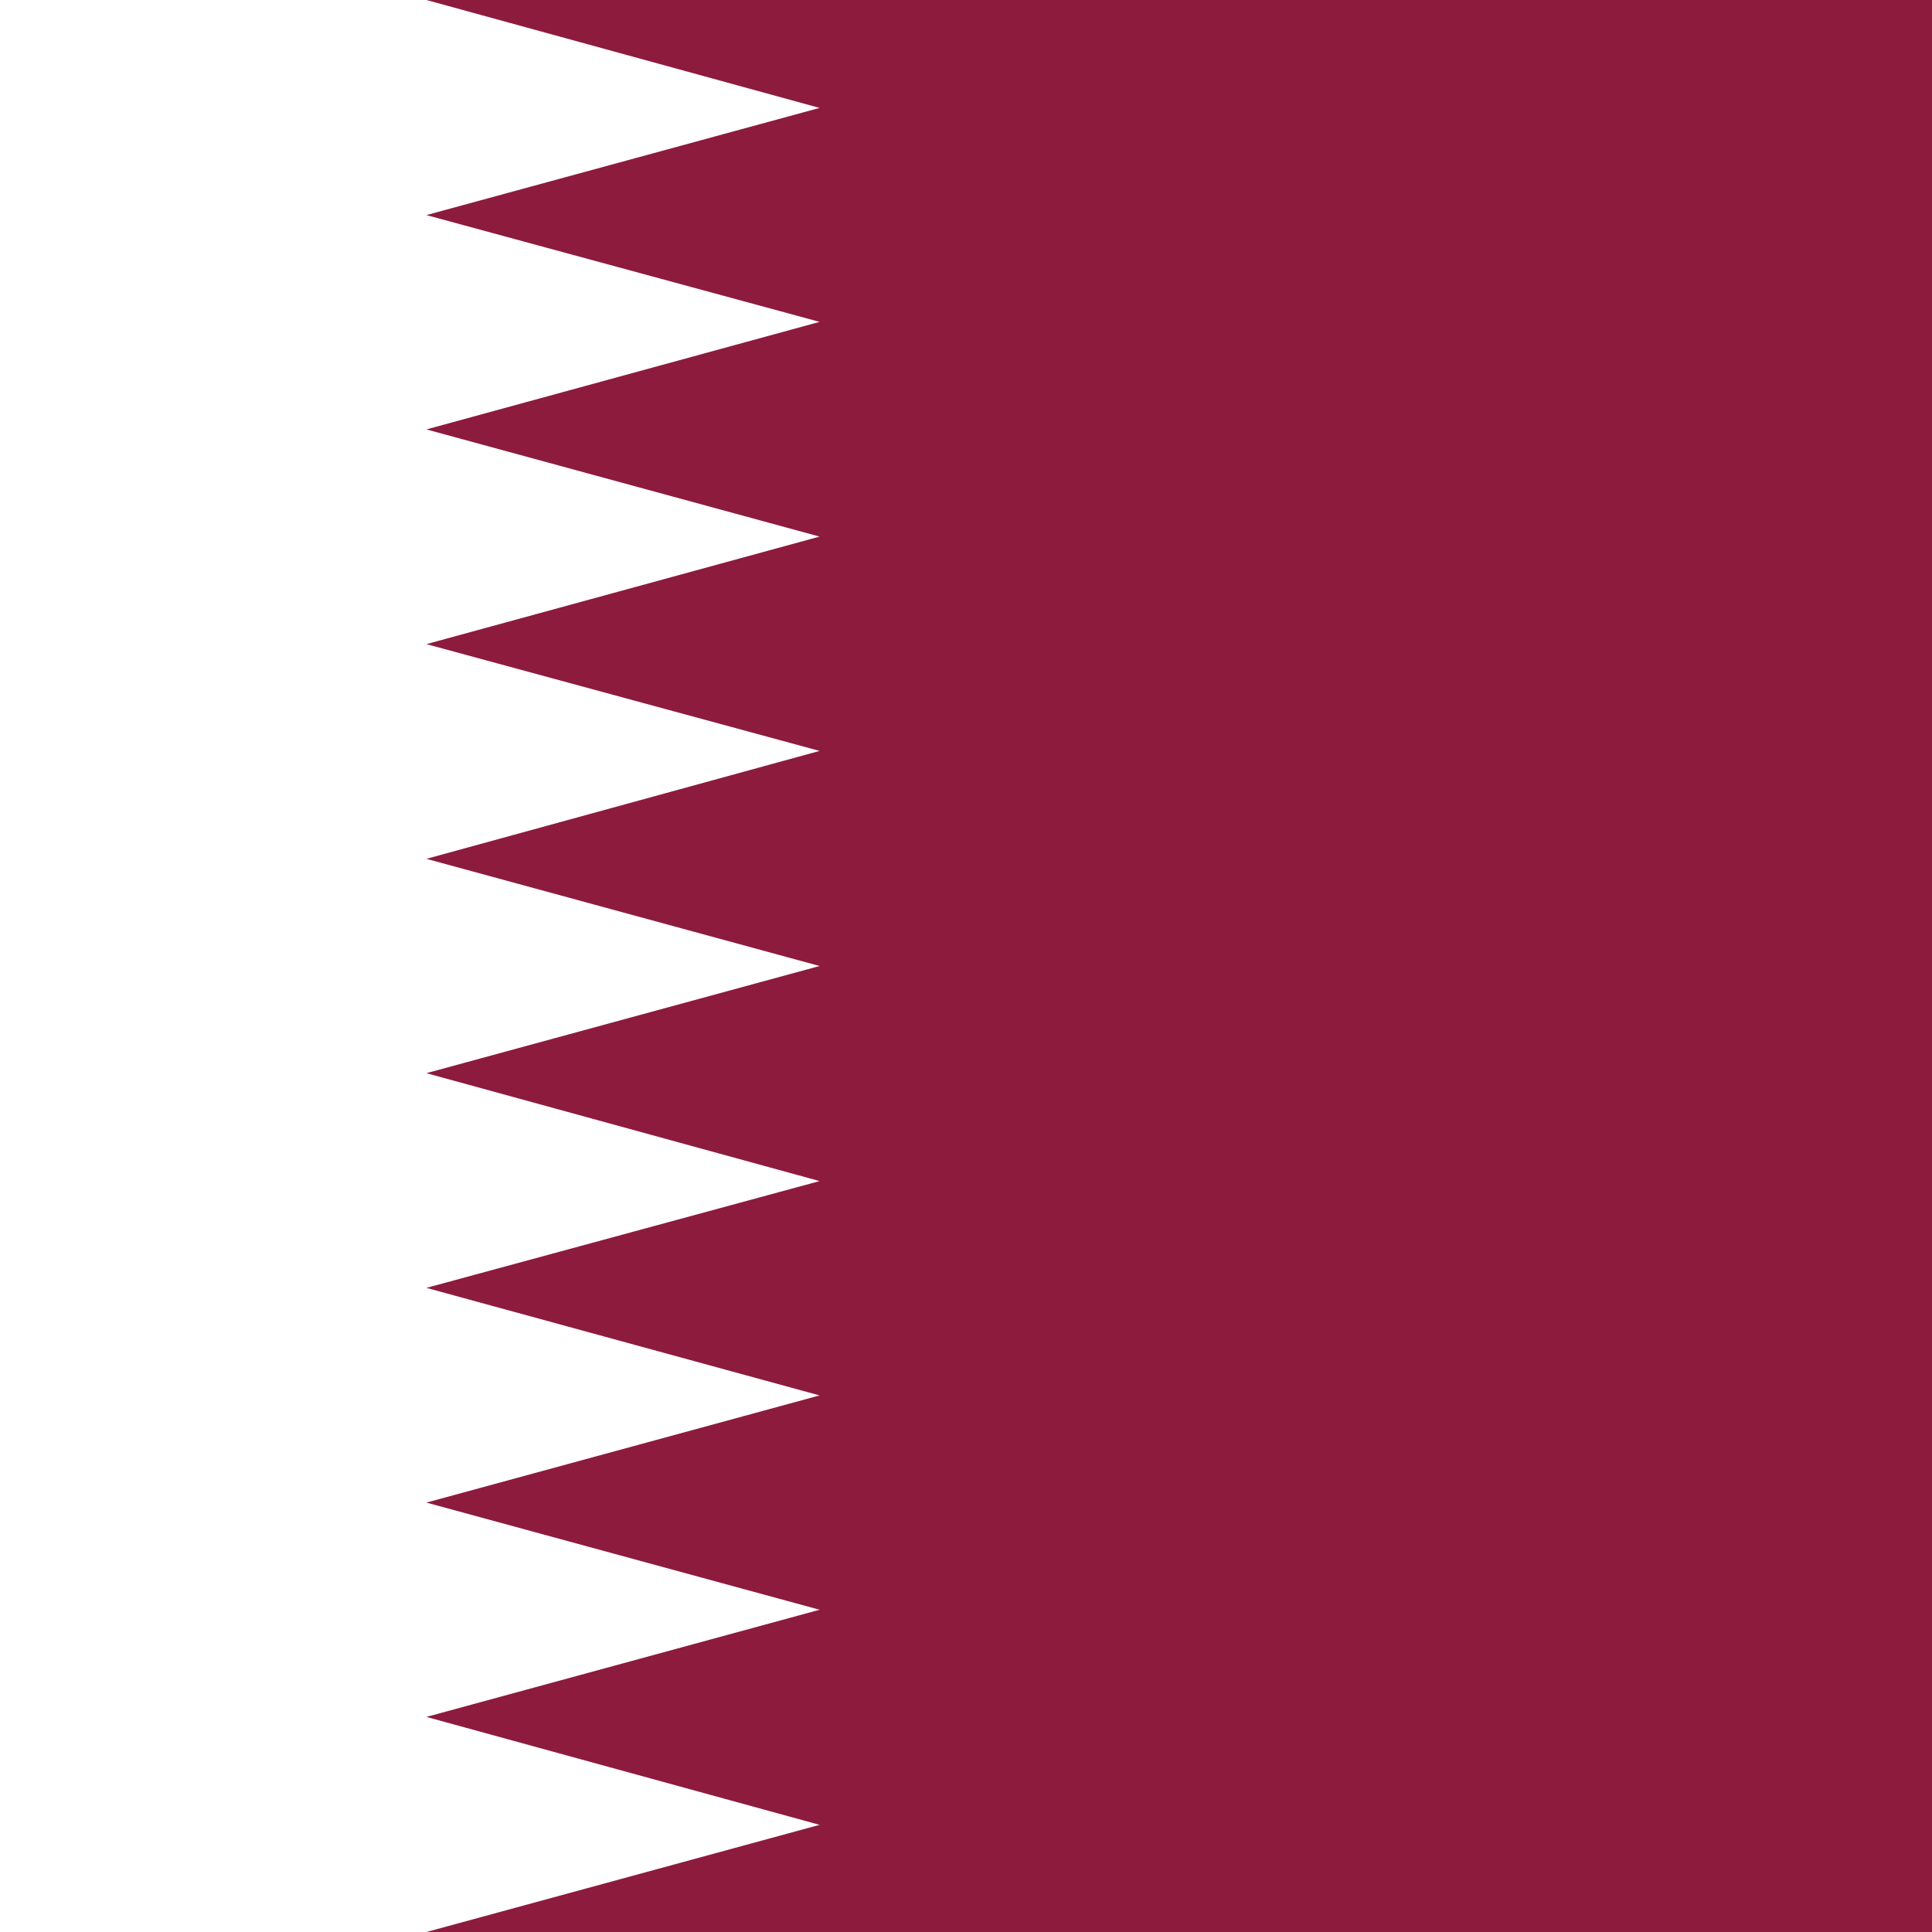
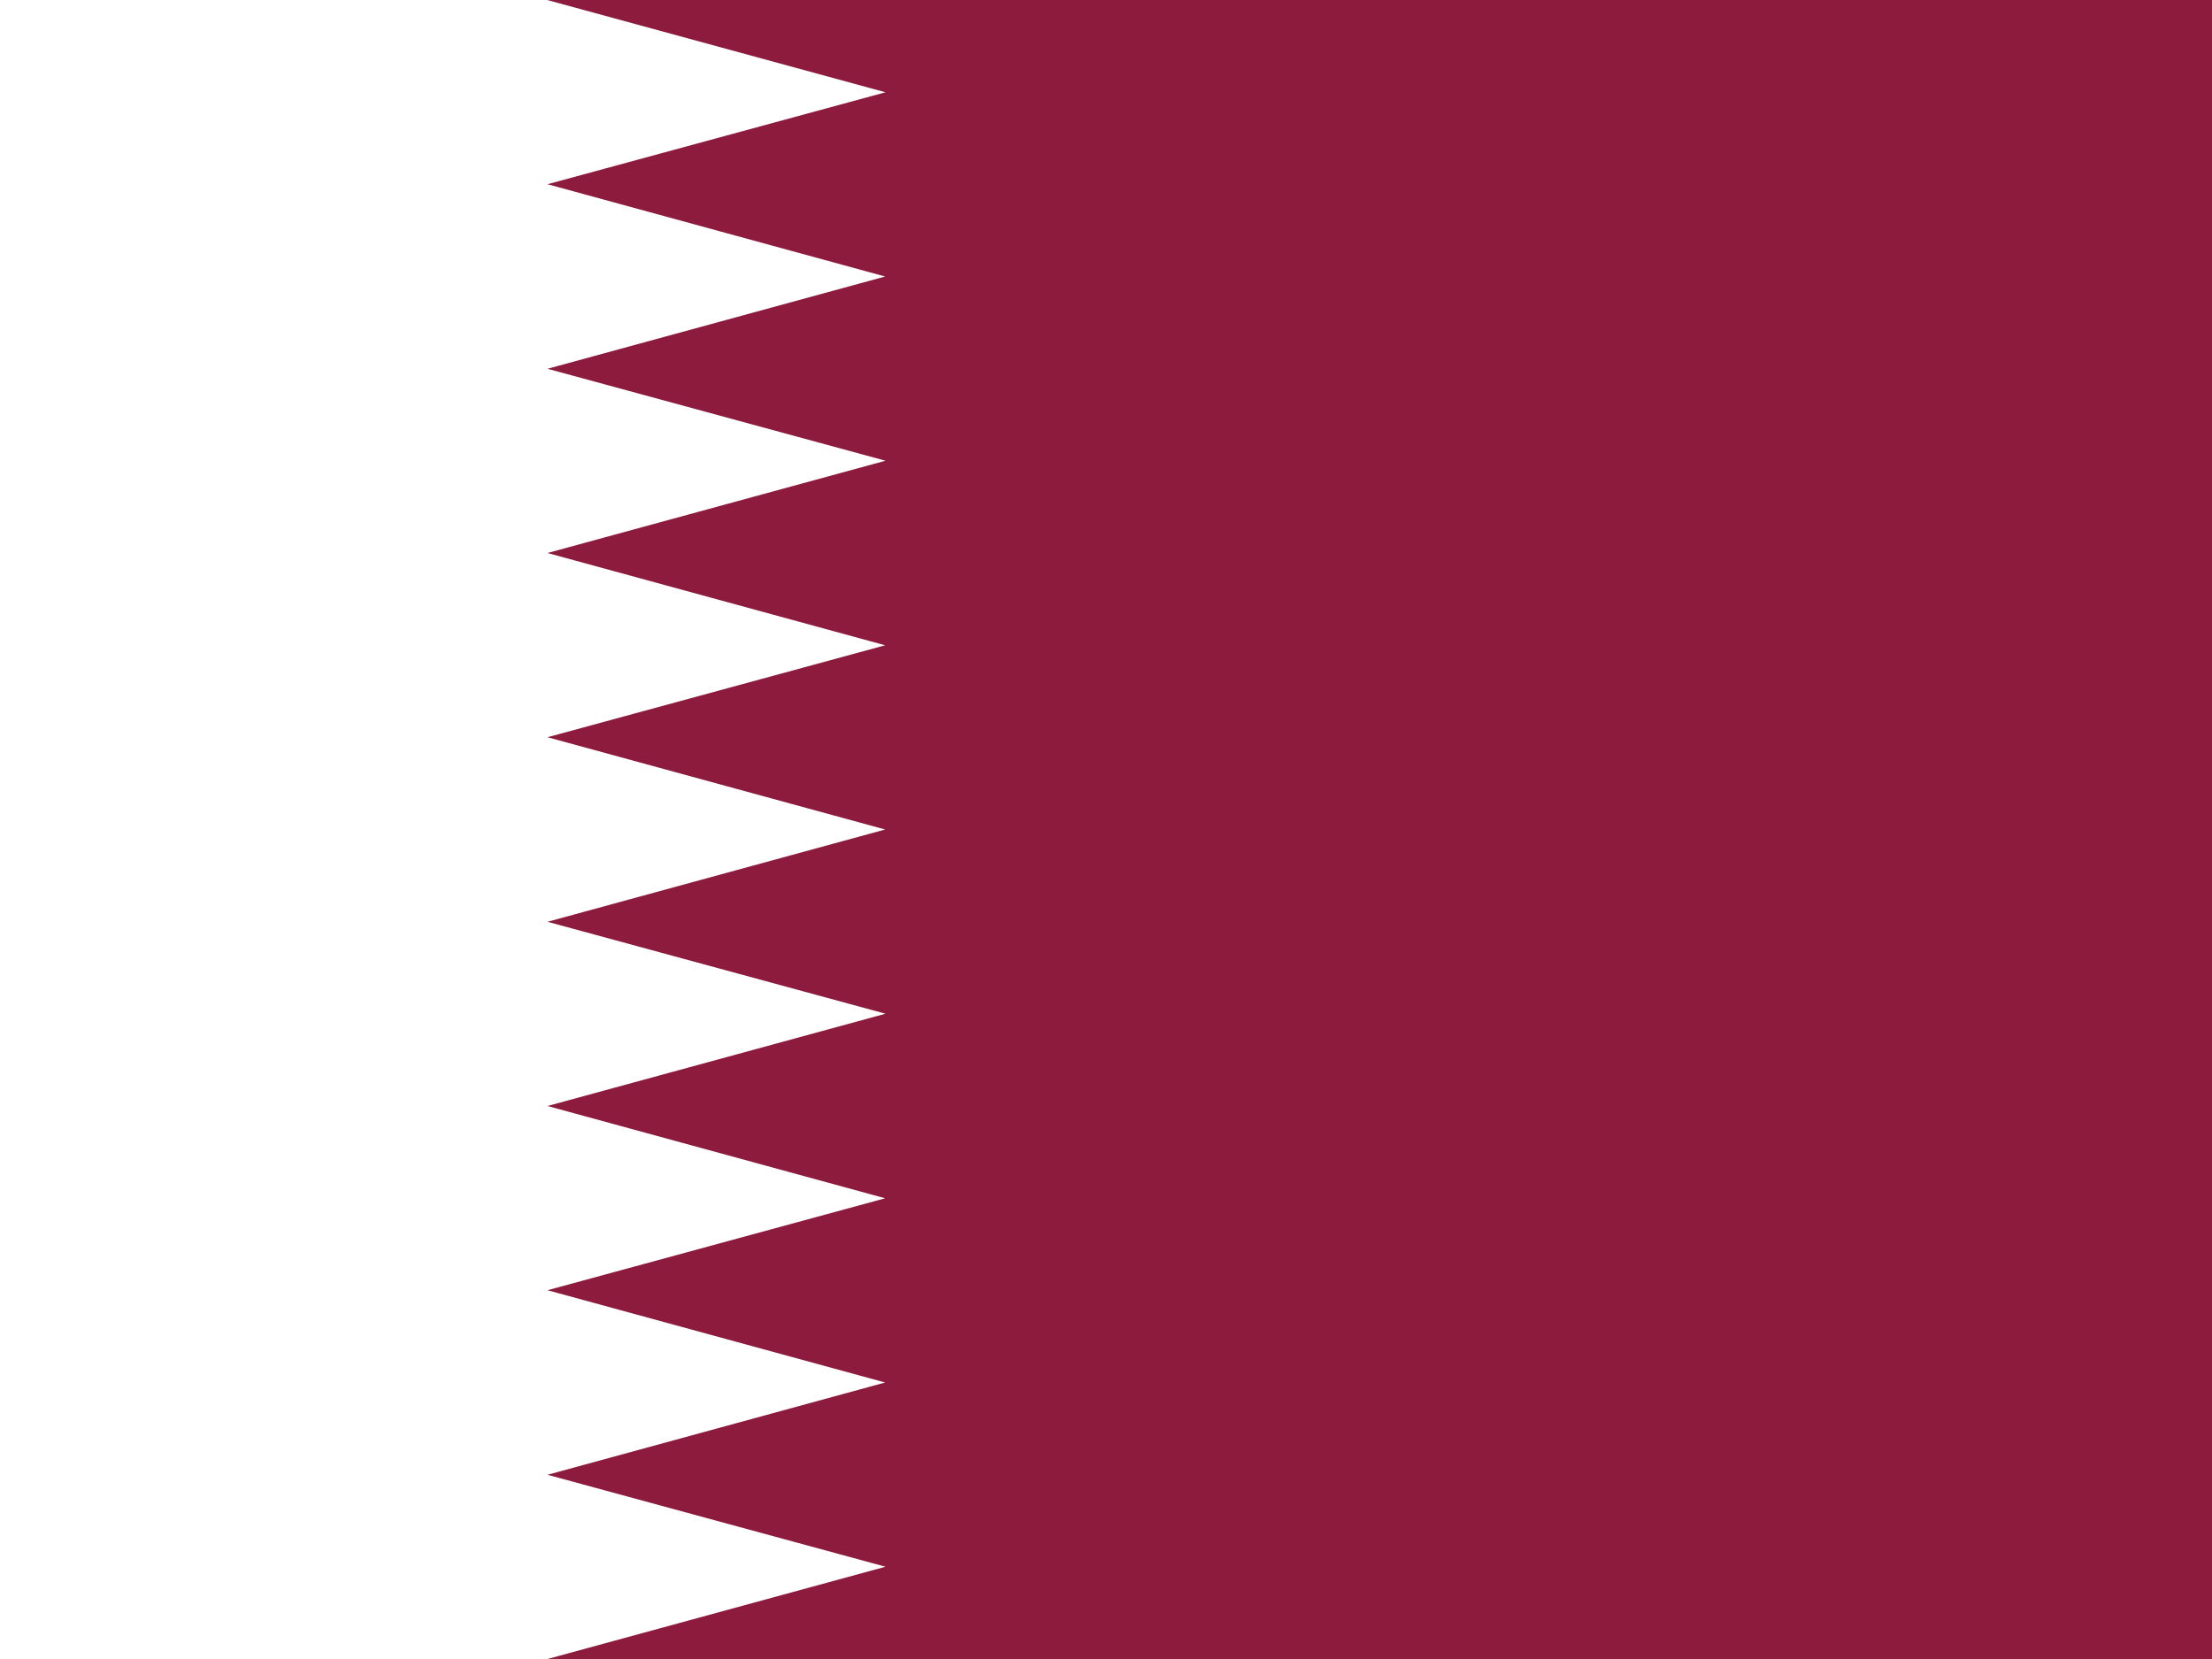
- <svg xmlns="http://www.w3.org/2000/svg" id="flag-icons-qa" viewBox="0 0 512 512">
-   <path fill="#8d1b3d" d="M0 0h512v512H0z" />
-   <path fill="#fff" d="M0 0v512h113l104.2-28.4L113 455l104.2-28.4L113 398.2l104.2-28.4L113 341.3 217.2 313 113 284.4 217.2 256 113 227.6 217.2 199 113 170.7l104.2-28.5L113 113.8l104.2-28.5L113 57l104.2-28.4L113 0z" />
+ <svg xmlns="http://www.w3.org/2000/svg" id="flag-icons-qa" viewBox="0 0 640 480">
+   <path fill="#8d1b3d" d="M0 0h640v480H0z" />
+   <path fill="#fff" d="M0 0v480h158.4l97.8-26.7-97.8-26.6 97.7-26.7-97.7-26.7 97.7-26.6-97.7-26.7 97.8-26.7-97.8-26.6 97.7-26.7-97.7-26.7 97.7-26.6-97.7-26.7 97.8-26.7-97.8-26.6L256.1 80l-97.7-26.7 97.8-26.6L158.3 0z" />
</svg>
